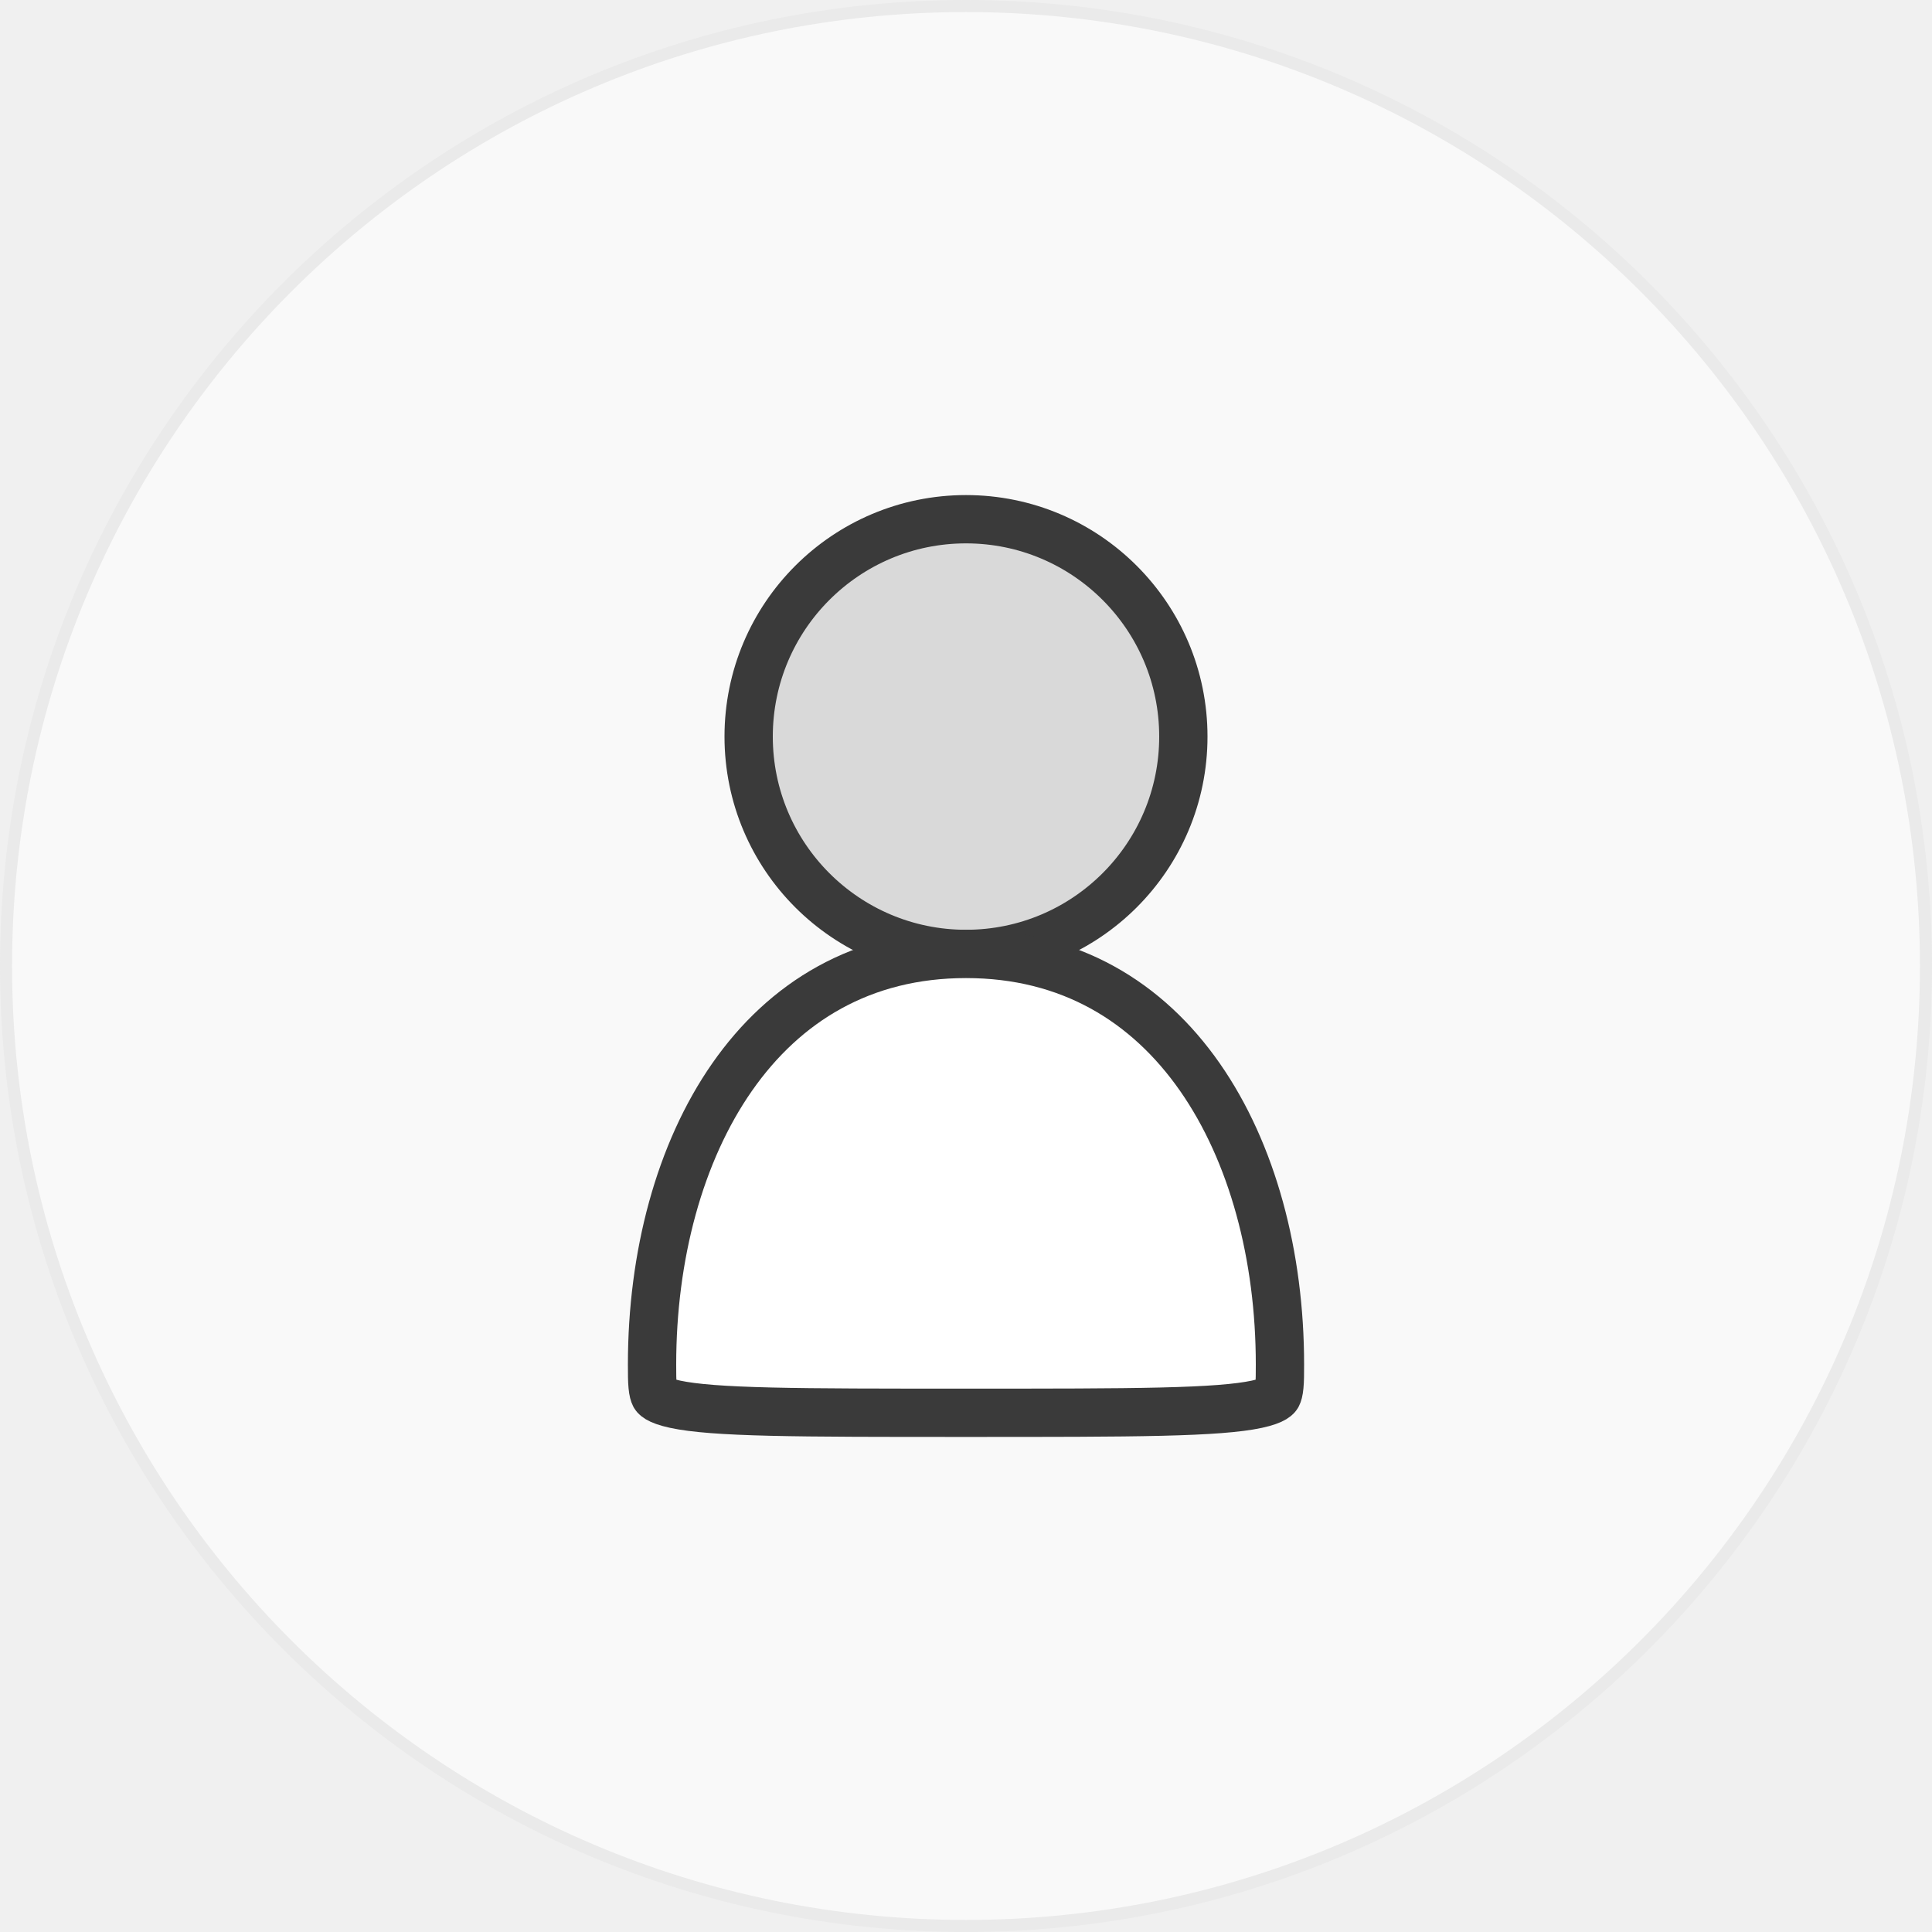
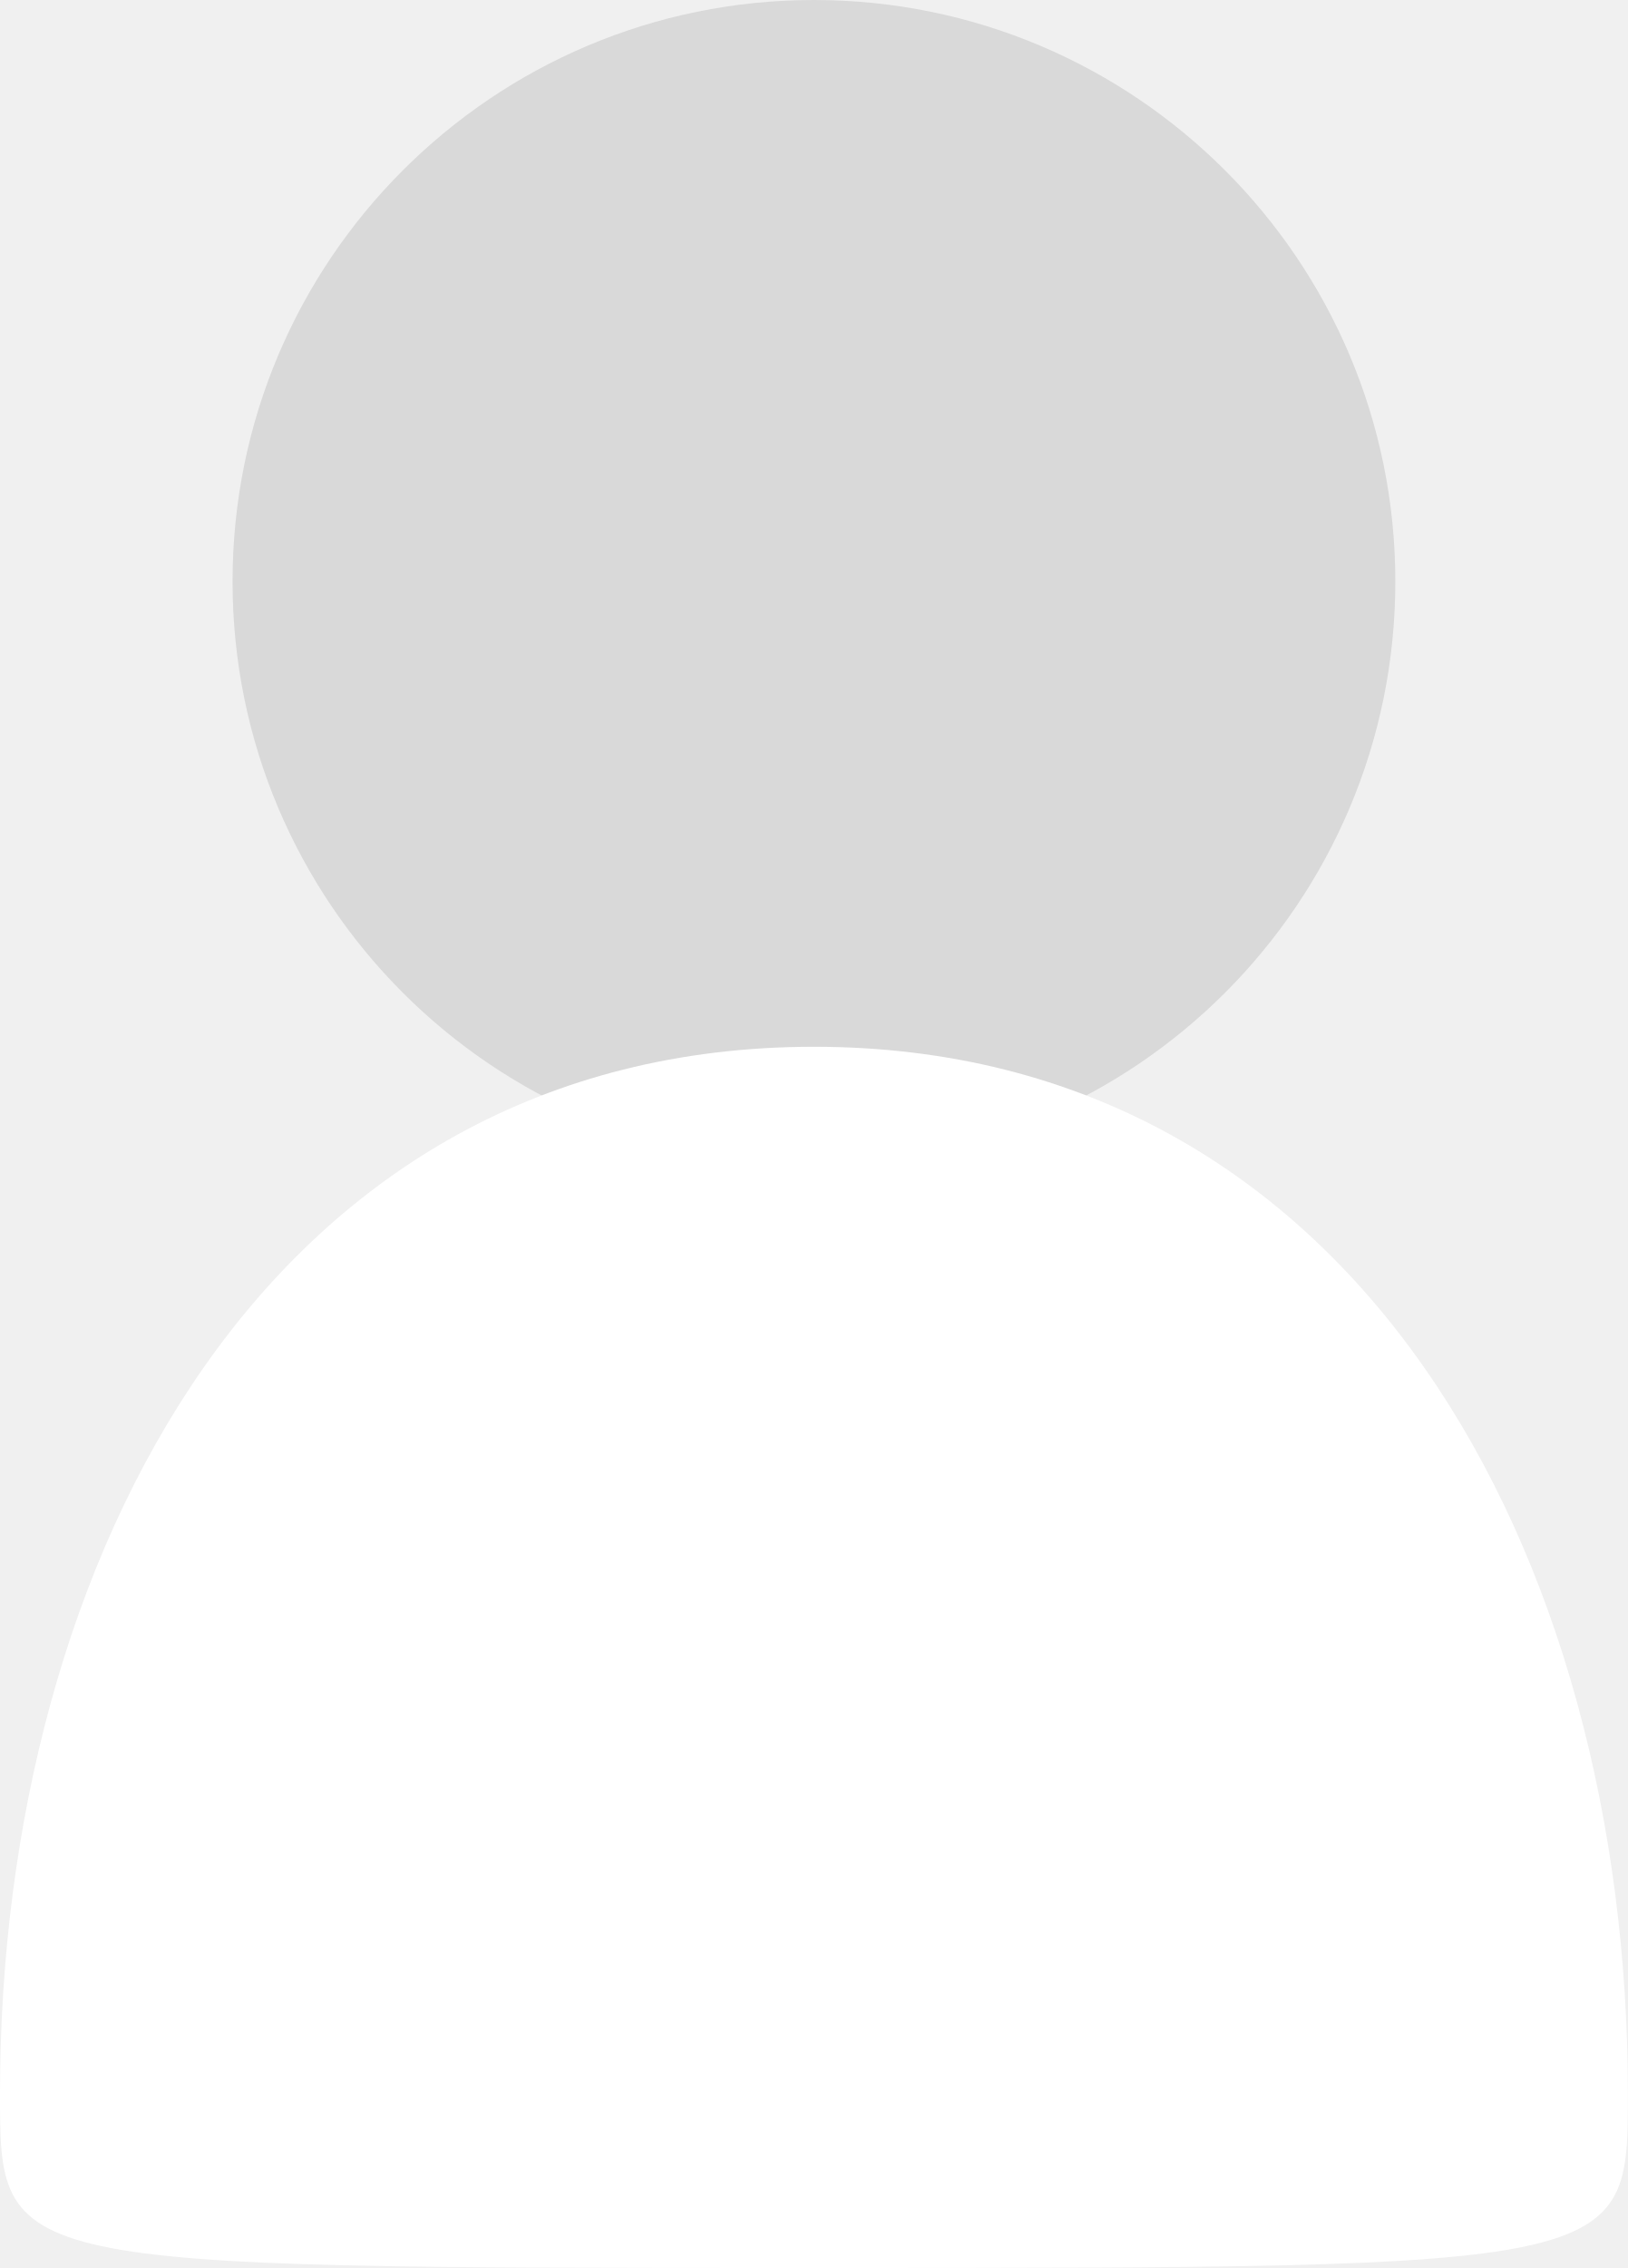
- <svg xmlns="http://www.w3.org/2000/svg" width="160" height="160" viewBox="0 0 160 160" fill="none">
-   <circle cx="80" cy="80" r="79.5" fill="#F9F9F9" stroke="#EAEAEA" />
-   <circle cx="80" cy="61" r="18" fill="#D9D9D9" stroke="#3A3A3A" stroke-width="4" />
-   <path d="M80 79C88.614 79 95.028 82.985 99.36 89.186C103.737 95.452 106 104.023 106 113C106 113.778 105.998 114.331 105.954 114.791C105.911 115.239 105.84 115.446 105.787 115.548C105.761 115.598 105.618 115.965 104.081 116.294C102.536 116.625 100.084 116.813 96.14 116.907C92.232 117 87.01 117 80 117C72.99 117 67.768 117 63.86 116.907C59.916 116.813 57.464 116.625 55.919 116.294C54.383 115.965 54.239 115.598 54.213 115.548C54.16 115.446 54.089 115.239 54.046 114.791C54.002 114.331 54 113.778 54 113C54 104.023 56.263 95.452 60.64 89.186C64.972 82.985 71.386 79 80 79Z" fill="white" stroke="#3A3A3A" stroke-width="4" />
+ <svg xmlns="http://www.w3.org/2000/svg" width="56" height="78" viewBox="0 0 56 78" fill="none">
+   <path d="M48 20C48 31.046 39.046 40 28 40C16.954 40 8 31.046 8 20C8 8.954 16.954 0 28 0C39.046 0 48 8.954 48 20Z" fill="#D9D9D9" />
+   <path d="M56 72C56 78 56 78 28 78C0 78 0 78 0 72C0 53.443 9.333 36 28 36C46.667 36 56 53.443 56 72Z" fill="white" />
</svg>
